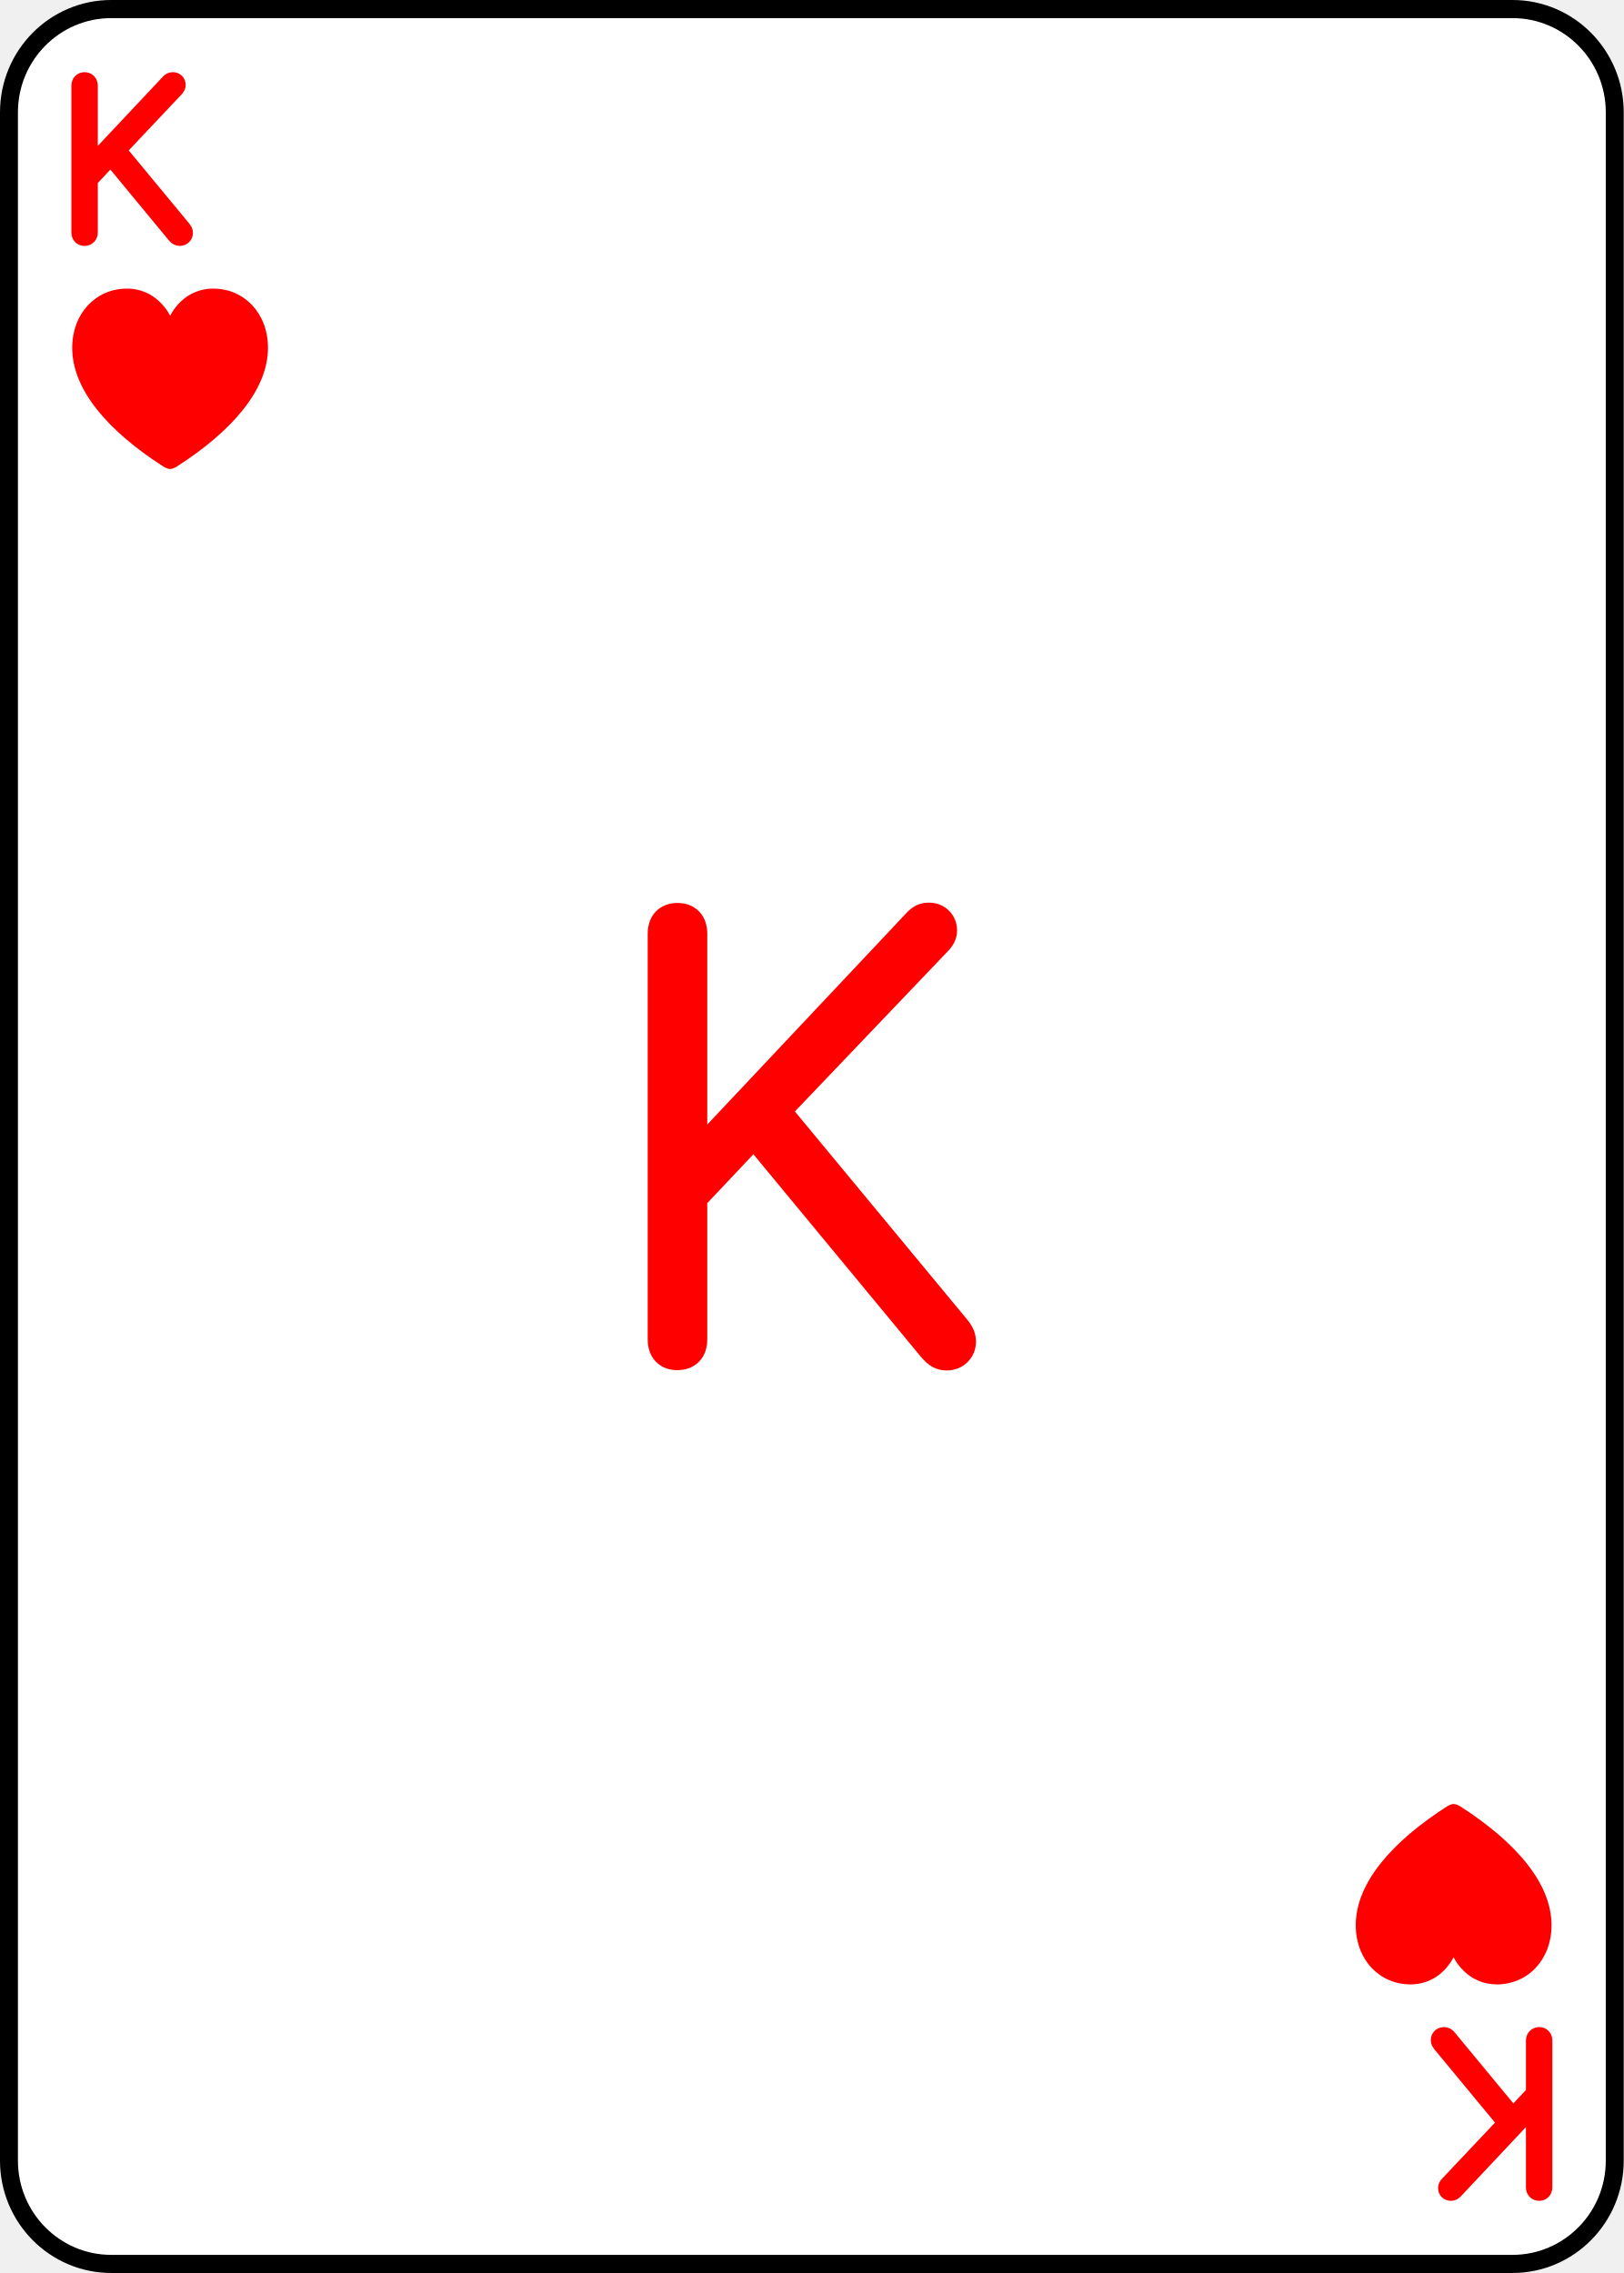
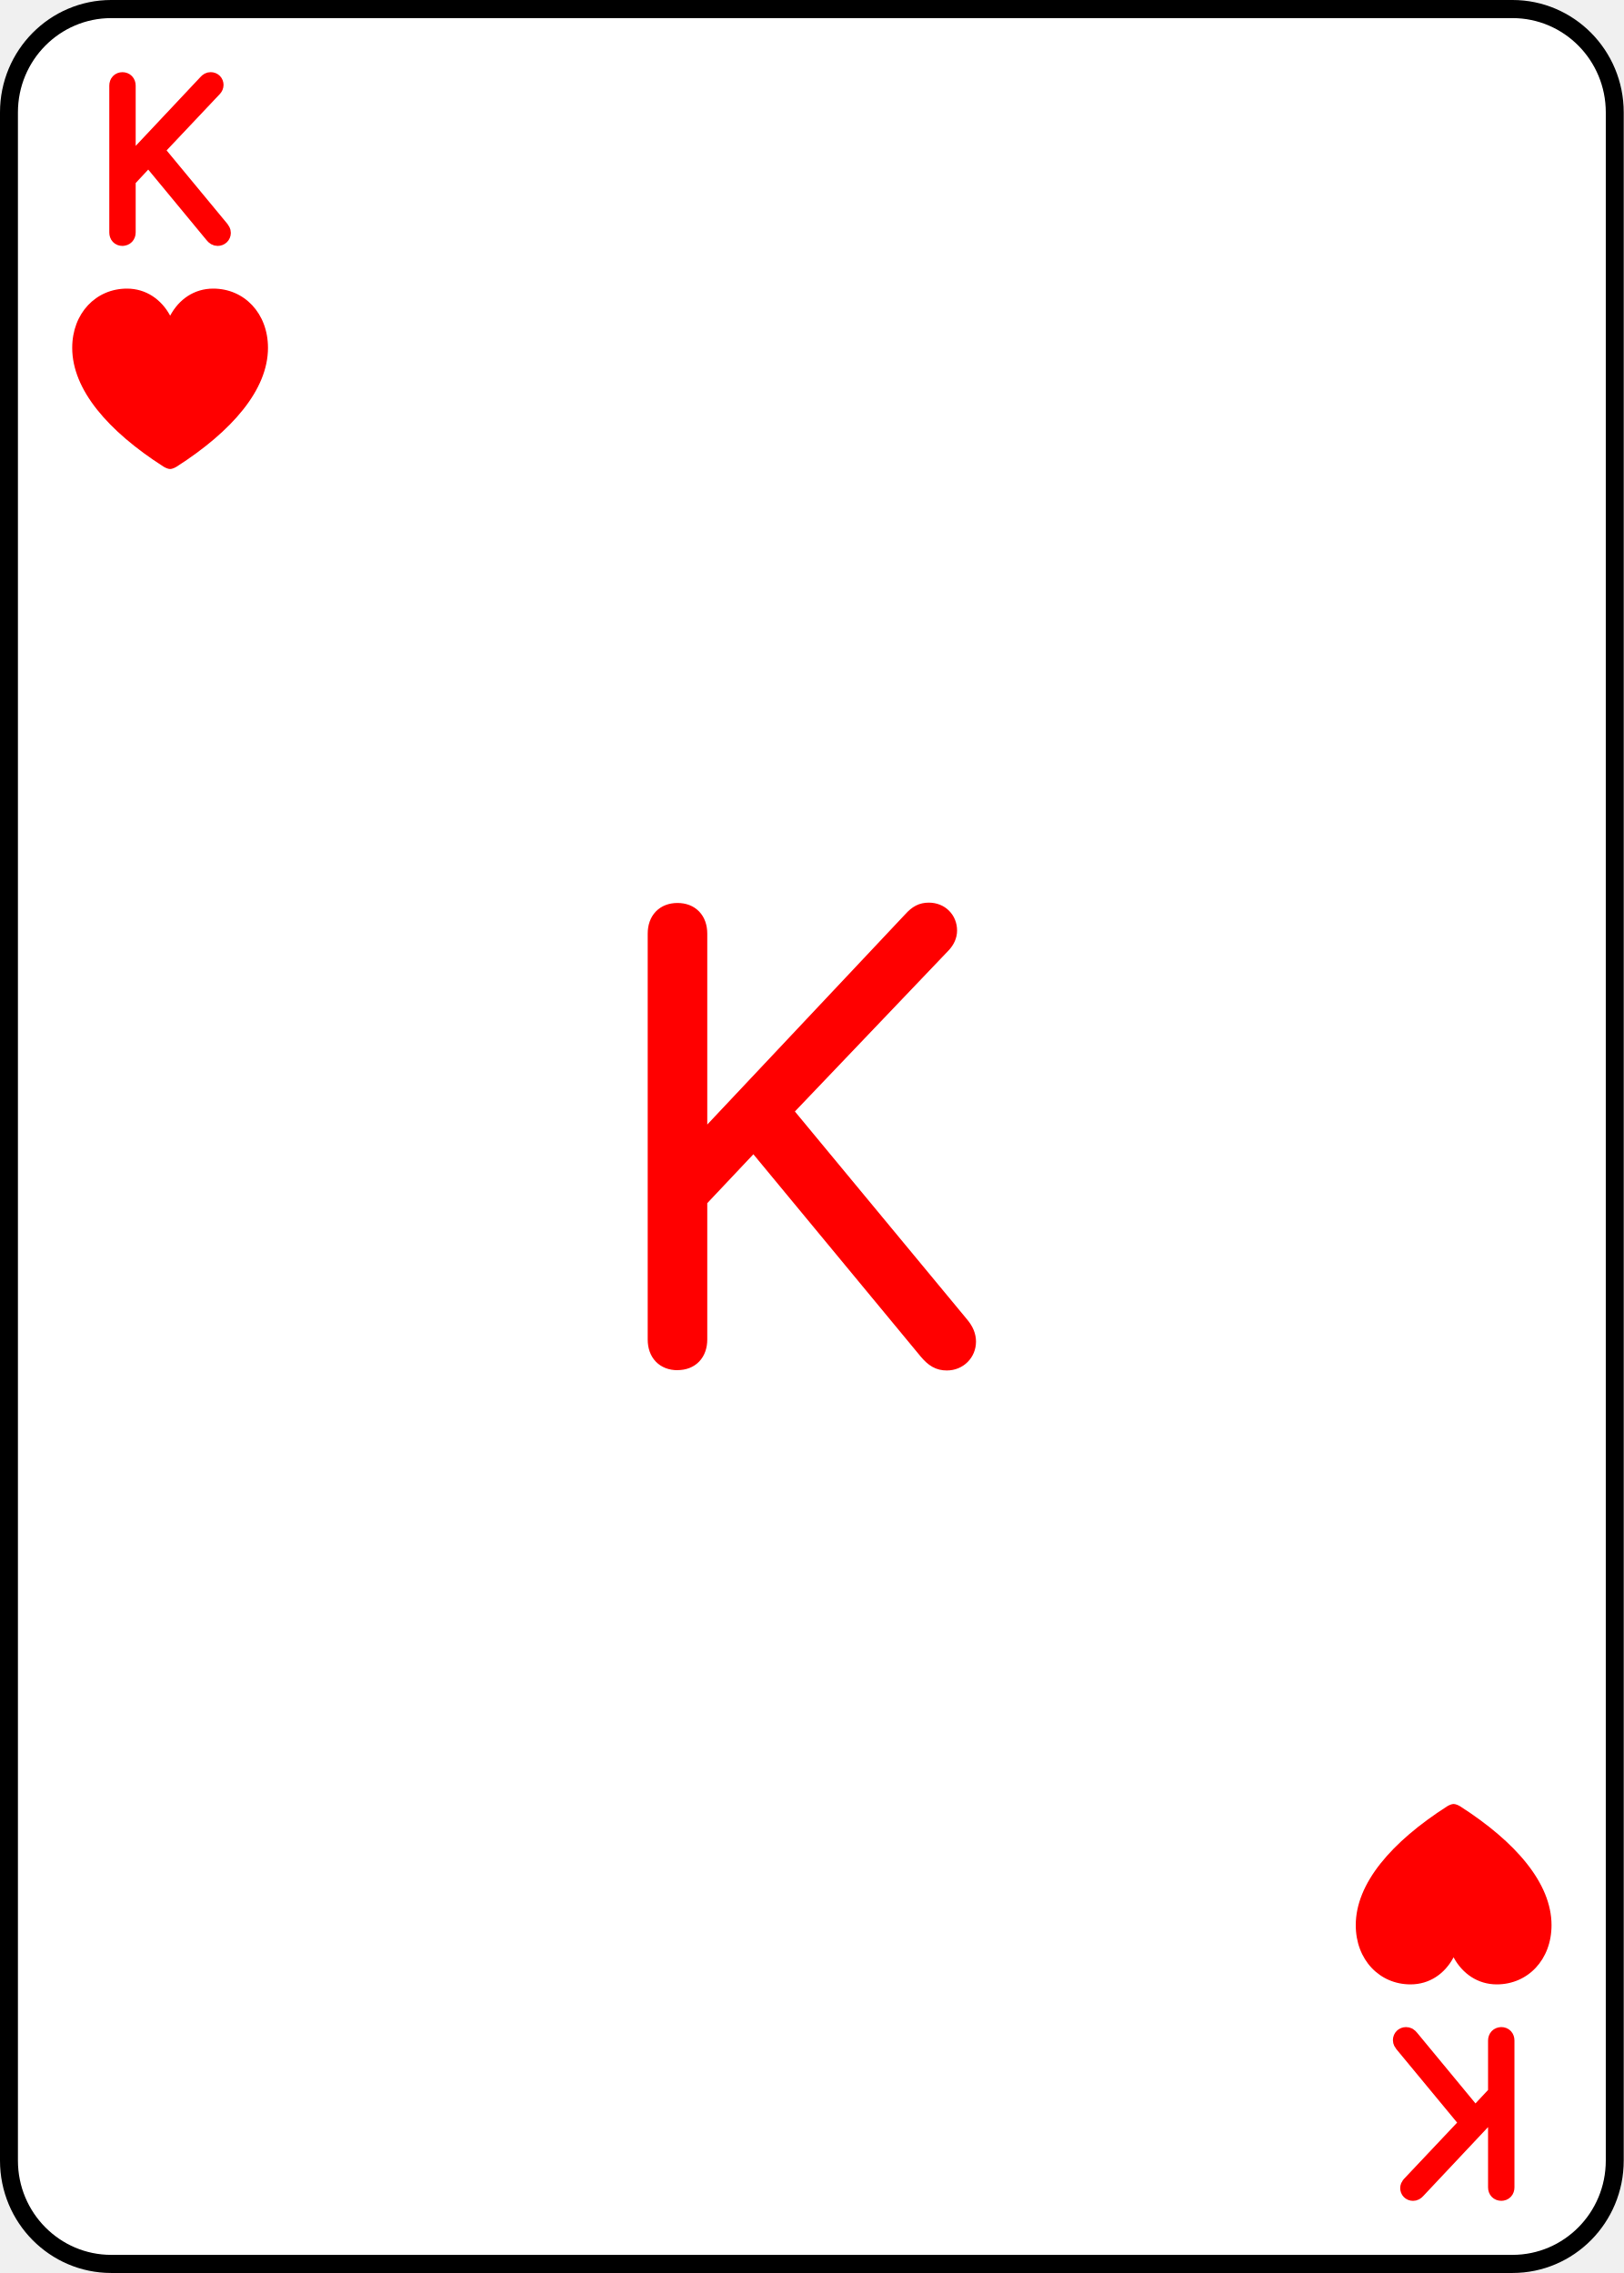
<svg xmlns="http://www.w3.org/2000/svg" width="180" height="252" viewBox="0 0 47.625 66.675" version="1.1" id="svg1" xml:space="preserve">
  <defs id="defs1" />
  <g id="layer13" transform="translate(-190.5,-66.675)">
    <path style="fill:#ffffff;fill-opacity:1;stroke:#000000;stroke-width:0.526;stroke-linecap:round;stroke-linejoin:round;stroke-dasharray:none;stroke-opacity:1" id="rect1-47" width="47.099" height="65.476" x="0.261" y="0.265" d="M 3.261,0.265 H 44.36 a 3,3 45 0 1 3,3 V 62.741 a 3,3 135 0 1 -3,3 H 3.261 a 3,3 45 0 1 -3,-3 V 3.265 A 3,3 135 0 1 3.261,0.265 Z" transform="matrix(0.9999891,0,0,1.01019,190.502,66.67287)" />
    <path style="font-weight:300;font-size:18.345px;font-family:'SF Pro Rounded';-inkscape-font-specification:'SF Pro Rounded Light';letter-spacing:-7.144px;word-spacing:0px;fill:#ff0000;stroke:#ff0000;stroke-width:0.529;stroke-linecap:round;stroke-linejoin:round" d="m 210.371,106.601 c 0.376,0 0.609,-0.242 0.609,-0.636 v -4.102 l 1.63,-1.729 5.097,6.163 c 0.188,0.224 0.34,0.314 0.564,0.314 0.34,0 0.591,-0.26 0.591,-0.582 0,-0.161 -0.063,-0.314 -0.188,-0.466 l -5.213,-6.297 4.676,-4.9 c 0.107,-0.116 0.17,-0.251 0.17,-0.394 0,-0.314 -0.233,-0.555 -0.564,-0.555 -0.197,0 -0.331,0.072 -0.493,0.251 l -6.198,6.584 h -0.072 v -6.189 c 0,-0.394 -0.233,-0.636 -0.609,-0.636 -0.376,0 -0.609,0.242 -0.609,0.636 v 11.904 c 0,0.394 0.233,0.636 0.609,0.636 z" id="text3-8-1-1-3-3-3-1-3-1-7-7" aria-label="K" />
-     <path d="m 192.98,73.623 c 0.074,0 0.124,-0.05 0.124,-0.13 v -1.553 l 0.645,-0.691 1.904,2.304 c 0.043,0.053 0.074,0.071 0.121,0.071 0.068,0 0.121,-0.05 0.121,-0.118 0,-0.037 -0.019,-0.068 -0.043,-0.099 l -1.929,-2.332 1.724,-1.826 c 0.022,-0.025 0.034,-0.053 0.034,-0.084 0,-0.059 -0.043,-0.109 -0.112,-0.109 -0.04,0 -0.068,0.015 -0.105,0.056 l -2.341,2.49 h -0.019 v -2.415 c 0,-0.081 -0.05,-0.13 -0.124,-0.13 -0.074,0 -0.121,0.05 -0.121,0.13 v 4.307 c 0,0.081 0.046,0.13 0.121,0.13 z" id="text1-7-9-5-9" style="font-weight:200;font-size:6.35px;font-family:'SF Pro Rounded';-inkscape-font-specification:'SF Pro Rounded, Ultra-Light';letter-spacing:0px;word-spacing:0px;fill:#ff0000;stroke:#ff0000;stroke-width:0.529;stroke-linecap:round;stroke-linejoin:round" aria-label="K" />
-     <path d="m -235.645,-126.402 c 0.074,0 0.124,-0.05 0.124,-0.13 v -1.553 l 0.645,-0.691 1.904,2.304 c 0.043,0.053 0.074,0.071 0.121,0.071 0.068,0 0.121,-0.05 0.121,-0.118 0,-0.037 -0.019,-0.068 -0.043,-0.099 l -1.929,-2.332 1.724,-1.826 c 0.022,-0.025 0.034,-0.053 0.034,-0.084 0,-0.059 -0.043,-0.109 -0.112,-0.109 -0.04,0 -0.068,0.015 -0.105,0.056 l -2.341,2.49 h -0.019 v -2.415 c 0,-0.081 -0.05,-0.13 -0.124,-0.13 -0.074,0 -0.121,0.05 -0.121,0.13 v 4.307 c 0,0.081 0.046,0.13 0.121,0.13 z" id="text1-7-9-5-9-8" style="font-weight:200;font-size:6.35px;font-family:'SF Pro Rounded';-inkscape-font-specification:'SF Pro Rounded, Ultra-Light';letter-spacing:-7.144px;word-spacing:0px;fill:#ff0000;stroke:#ff0000;stroke-width:0.529;stroke-linecap:round;stroke-linejoin:round" transform="scale(-1)" aria-label="K" />
+     <path d="m 194.091,73.623 c 0.074,0 0.124,-0.05 0.124,-0.13 v -1.553 l 0.645,-0.691 1.904,2.304 c 0.043,0.053 0.074,0.071 0.121,0.071 0.068,0 0.121,-0.05 0.121,-0.118 0,-0.037 -0.019,-0.068 -0.043,-0.099 l -1.929,-2.332 1.724,-1.826 c 0.022,-0.025 0.034,-0.053 0.034,-0.084 0,-0.059 -0.043,-0.109 -0.112,-0.109 -0.04,0 -0.068,0.015 -0.105,0.056 l -2.341,2.49 h -0.019 v -2.415 c 0,-0.081 -0.05,-0.13 -0.124,-0.13 -0.074,0 -0.121,0.05 -0.121,0.13 v 4.307 c 0,0.081 0.046,0.13 0.121,0.13 z" id="text1-7-9-5-9" style="font-weight:200;font-size:6.35px;font-family:'SF Pro Rounded';-inkscape-font-specification:'SF Pro Rounded, Ultra-Light';letter-spacing:0px;word-spacing:0px;fill:#ff0000;stroke:#ff0000;stroke-width:0.529;stroke-linecap:round;stroke-linejoin:round" aria-label="K" />
+     <path d="m 234.534,126.402 c -0.074,0 -0.124,0.05 -0.124,0.13 v 1.553 l -0.645,0.691 -1.904,-2.304 c -0.043,-0.053 -0.074,-0.071 -0.121,-0.071 -0.068,0 -0.121,0.05 -0.121,0.118 0,0.037 0.019,0.068 0.043,0.099 l 1.929,2.332 -1.724,1.826 c -0.022,0.025 -0.034,0.053 -0.034,0.084 0,0.059 0.043,0.109 0.112,0.109 0.04,0 0.068,-0.015 0.105,-0.056 l 2.341,-2.49 h 0.019 v 2.415 c 0,0.081 0.05,0.13 0.124,0.13 0.074,0 0.121,-0.05 0.121,-0.13 v -4.307 c 0,-0.081 -0.046,-0.13 -0.121,-0.13 z" id="text1-7-9-5-9-8" style="font-weight:200;font-size:6.35px;font-family:'SF Pro Rounded';-inkscape-font-specification:'SF Pro Rounded, Ultra-Light';letter-spacing:-7.144px;word-spacing:0px;fill:#ff0000;stroke:#ff0000;stroke-width:0.529;stroke-linecap:round;stroke-linejoin:round" aria-label="K" />
    <path d="m 195.49,80.433 c 0.056,0 0.134,-0.034 0.194,-0.071 1.625,-1.043 2.676,-2.255 2.676,-3.484 0,-1.014 -0.697,-1.737 -1.606,-1.737 -0.559,0 -1.006,0.313 -1.263,0.794 -0.257,-0.477 -0.708,-0.794 -1.267,-0.794 -0.909,0 -1.606,0.723 -1.606,1.737 0,1.23 1.051,2.441 2.676,3.484 0.06,0.037 0.138,0.071 0.198,0.071 z" id="text5-4-4-3-7-0" style="font-weight:300;font-size:7.632px;line-height:0;font-family:'SF Pro Rounded';-inkscape-font-specification:'SF Pro Rounded Light';letter-spacing:0px;word-spacing:0px;text-orientation:upright;fill:#ff0000;stroke-width:0.529;stroke-linecap:round" aria-label="♥" />
    <path d="m -233.135,-119.592 c 0.056,0 0.134,-0.034 0.194,-0.071 1.625,-1.043 2.676,-2.255 2.676,-3.484 0,-1.014 -0.697,-1.737 -1.606,-1.737 -0.559,0 -1.006,0.313 -1.263,0.794 -0.257,-0.477 -0.708,-0.794 -1.267,-0.794 -0.909,0 -1.606,0.723 -1.606,1.737 0,1.23 1.051,2.441 2.676,3.484 0.06,0.037 0.138,0.071 0.198,0.071 z" id="text5-7-5-6-7-0-5" style="font-weight:300;font-size:7.632px;line-height:0;font-family:'SF Pro Rounded';-inkscape-font-specification:'SF Pro Rounded Light';letter-spacing:0px;word-spacing:0px;text-orientation:upright;fill:#ff0000;stroke-width:0.529;stroke-linecap:round" transform="scale(-1)" aria-label="♥" />
  </g>
</svg>
